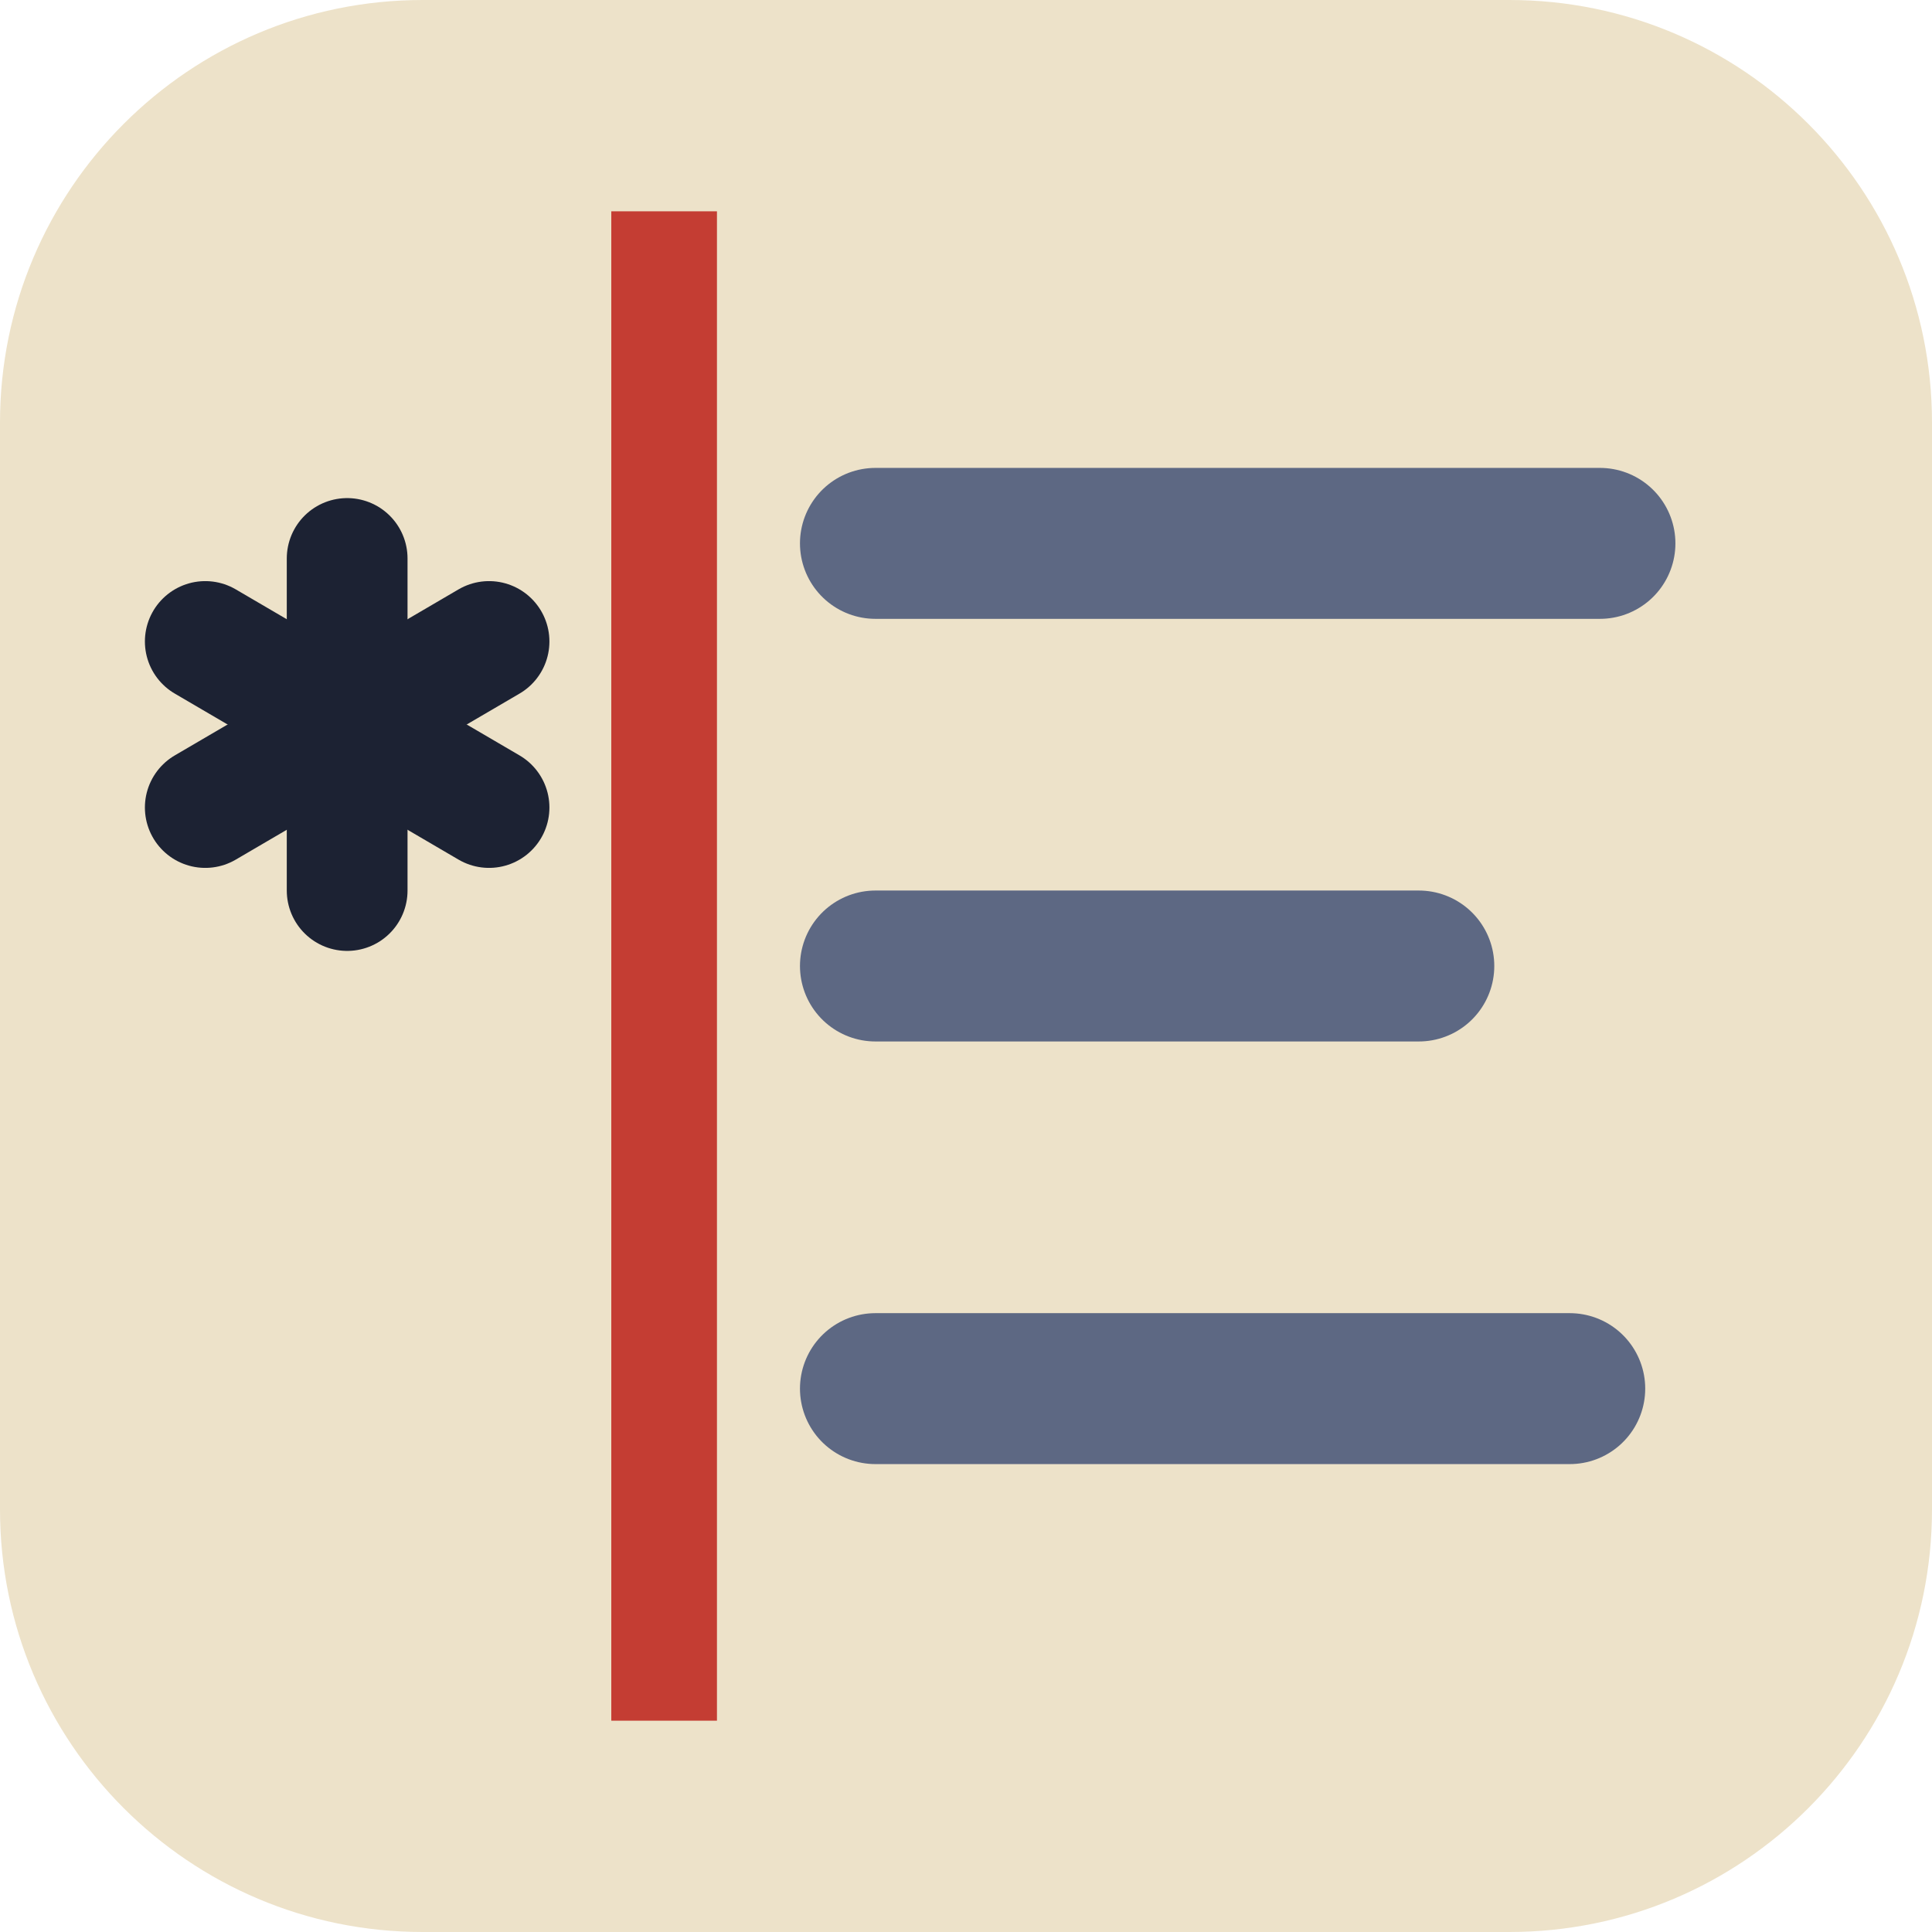
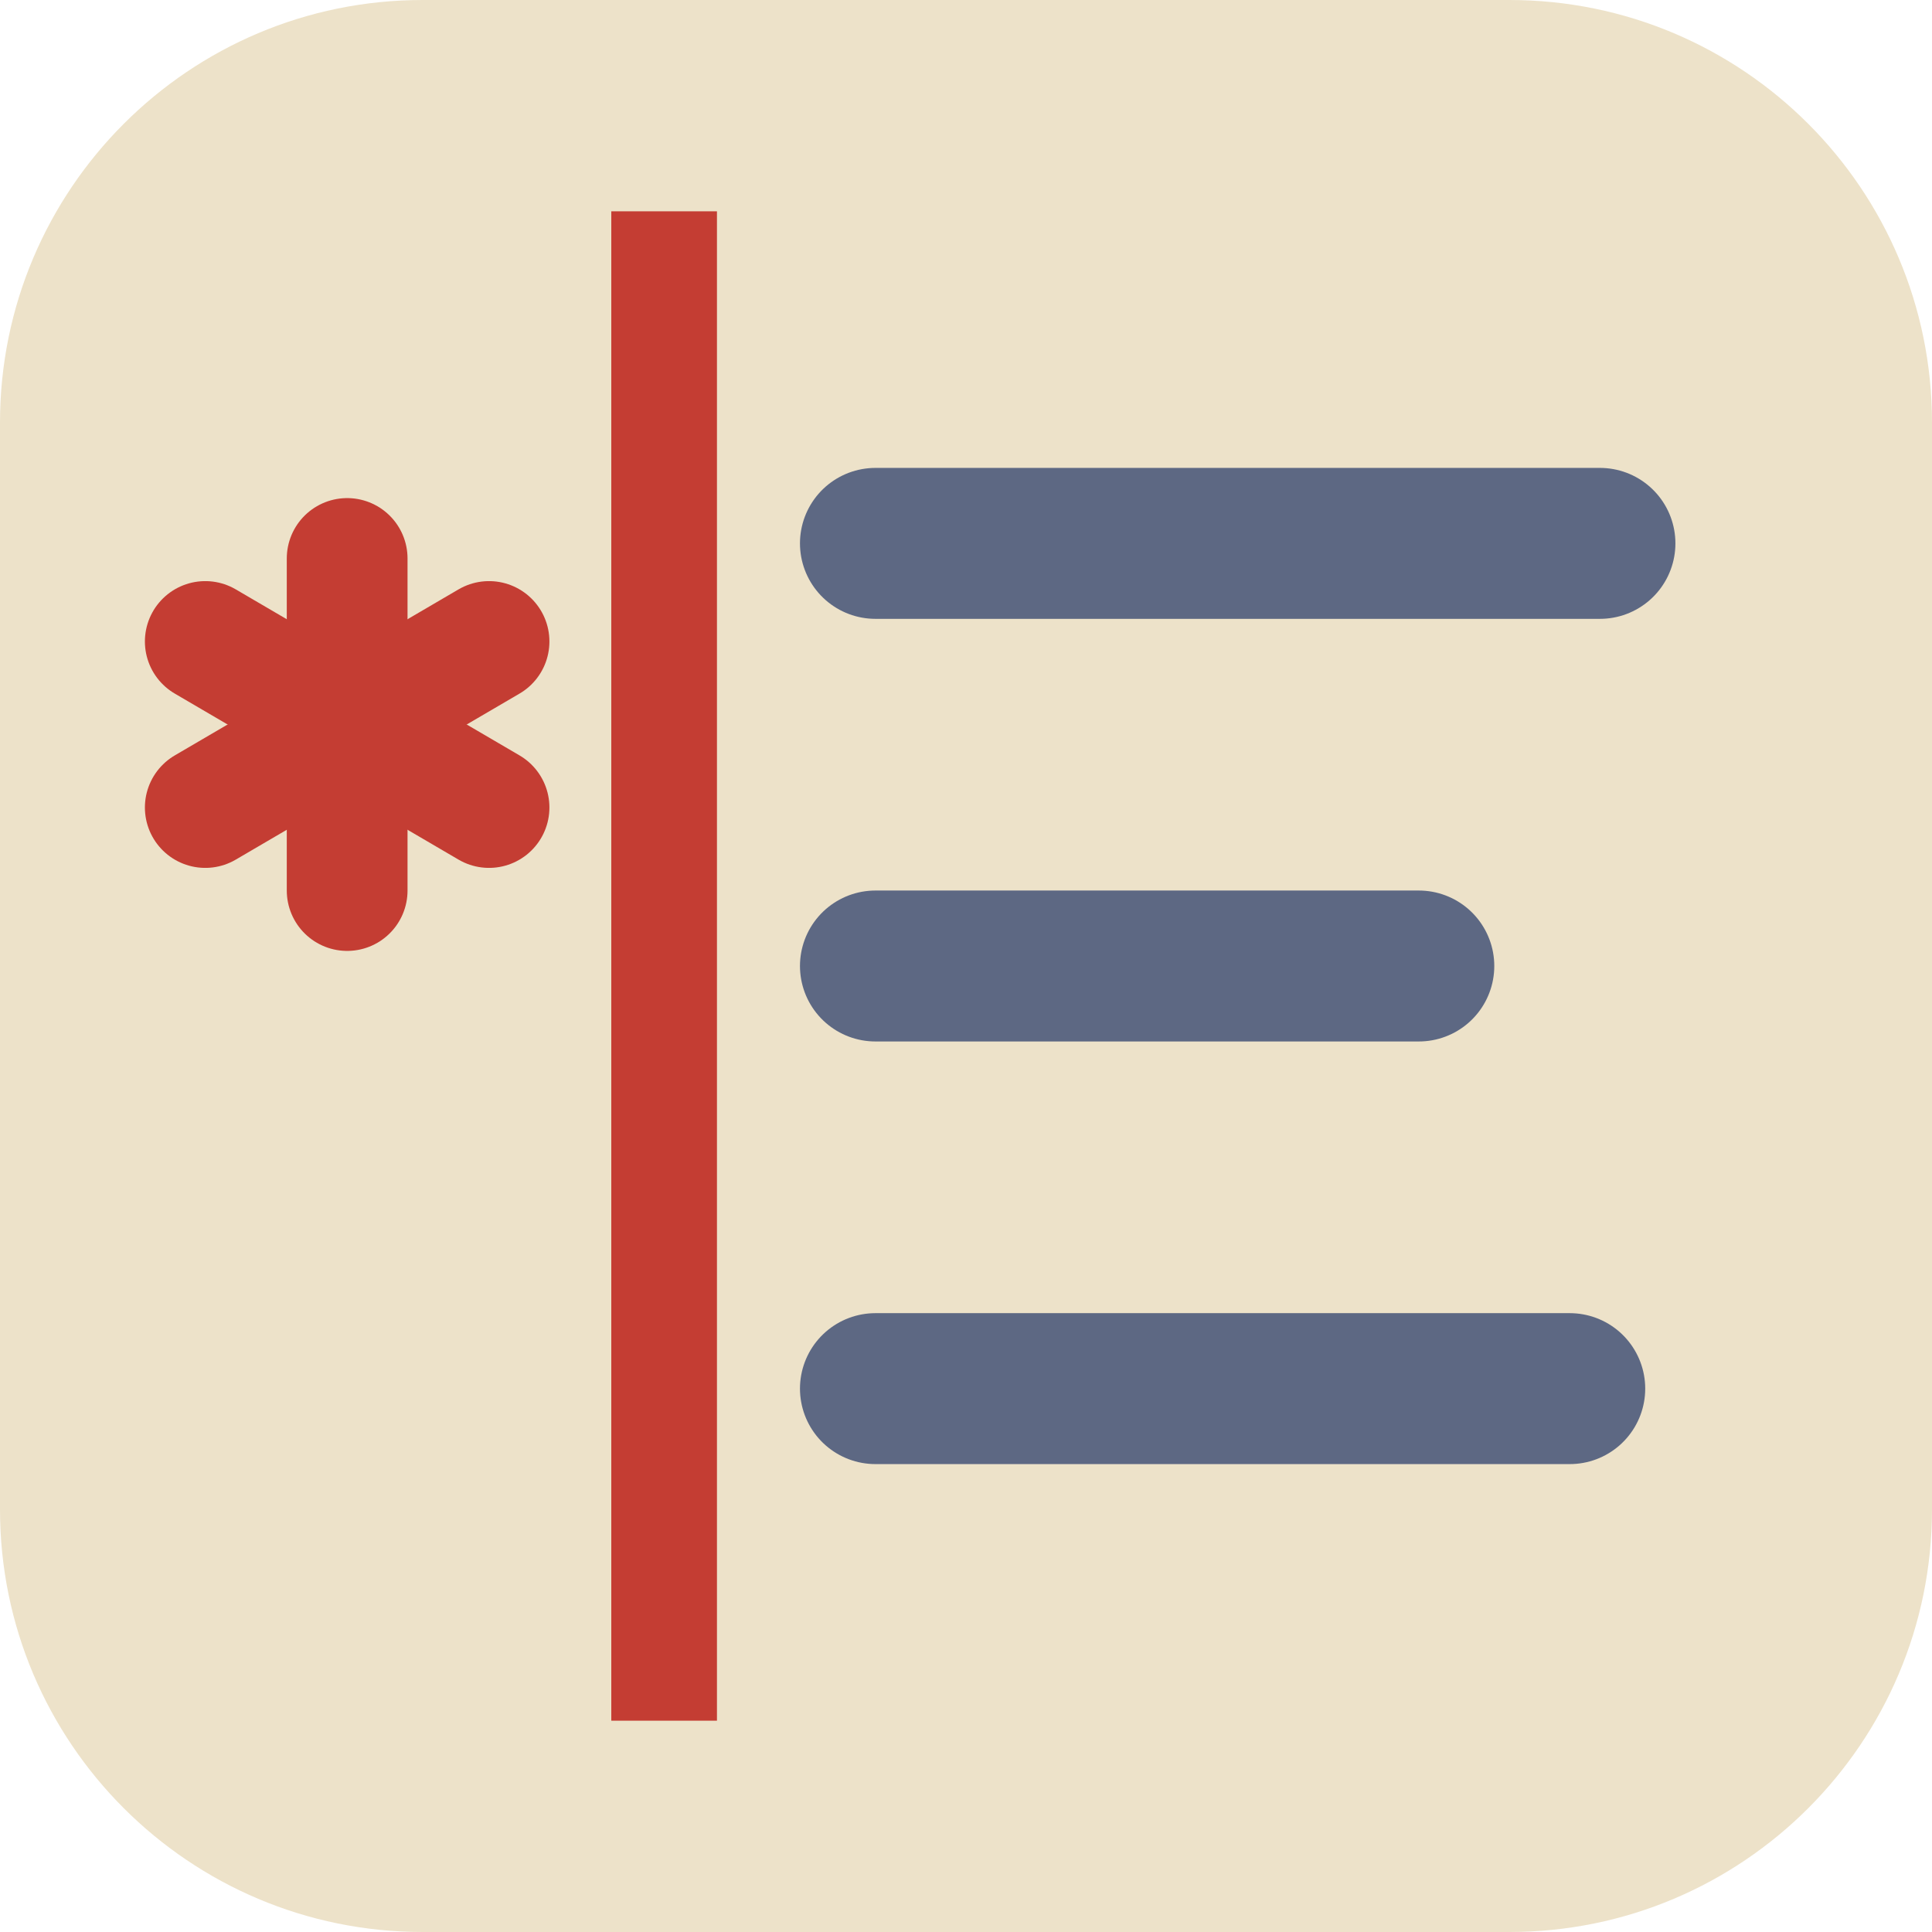
<svg xmlns="http://www.w3.org/2000/svg" viewBox="0 0 64 64">
  <rect width="64" height="64" rx="14" fill="#EDE2C9" />
  <line x1="22" y1="7" x2="22" y2="57" stroke="#C43D33" stroke-width="3.5" />
  <g stroke="#5D6883" stroke-width="5" stroke-linecap="round">
    <line x1="29" y1="18" x2="53" y2="18" />
    <line x1="29" y1="32" x2="47" y2="32" />
    <line x1="29" y1="46" x2="52" y2="46" />
  </g>
-   <g stroke="#1C2233" stroke-width="4" stroke-linecap="round">
+   <g stroke="#C43D33" stroke-width="4" stroke-linecap="round">
    <line x1="11.5" y1="18.5" x2="11.5" y2="29.5" />
    <line x1="6.8" y1="21.25" x2="16.2" y2="26.75" />
    <line x1="16.2" y1="21.25" x2="6.8" y2="26.75" />
  </g>
</svg>
